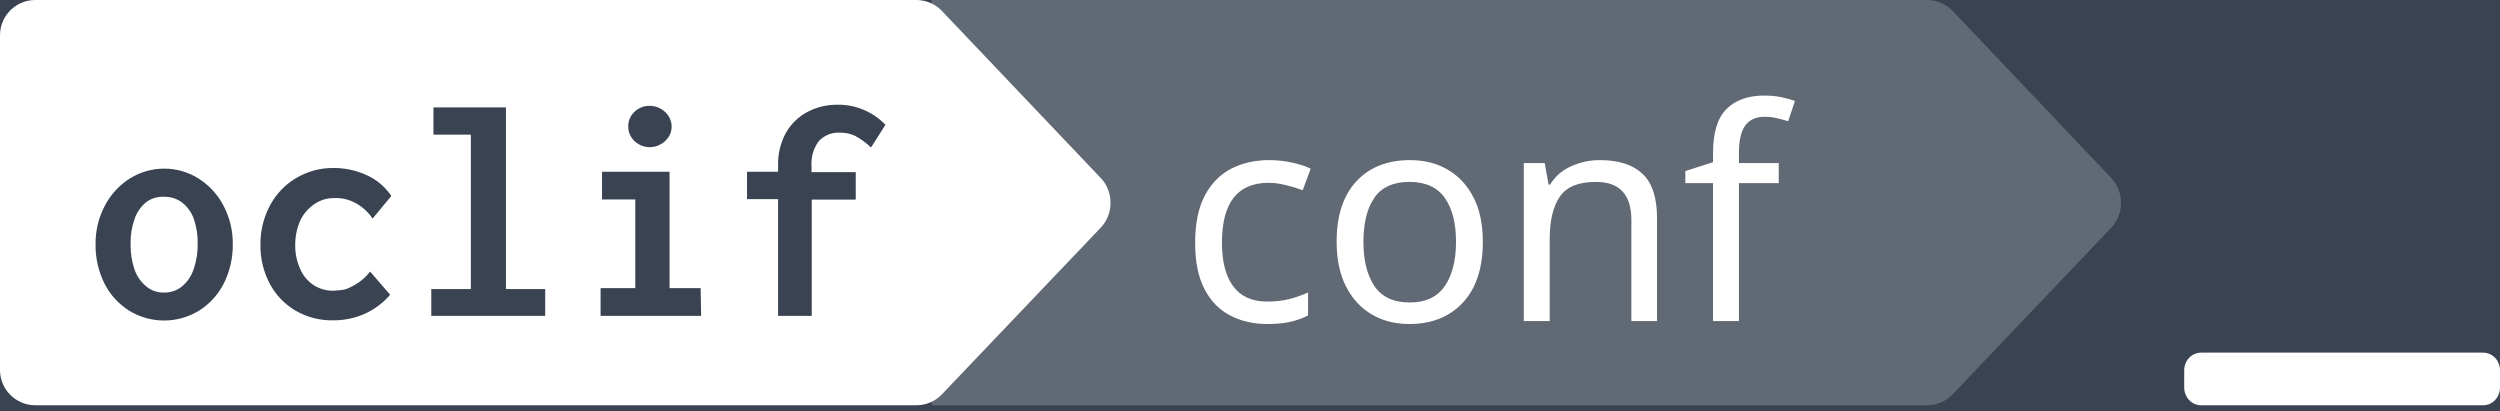
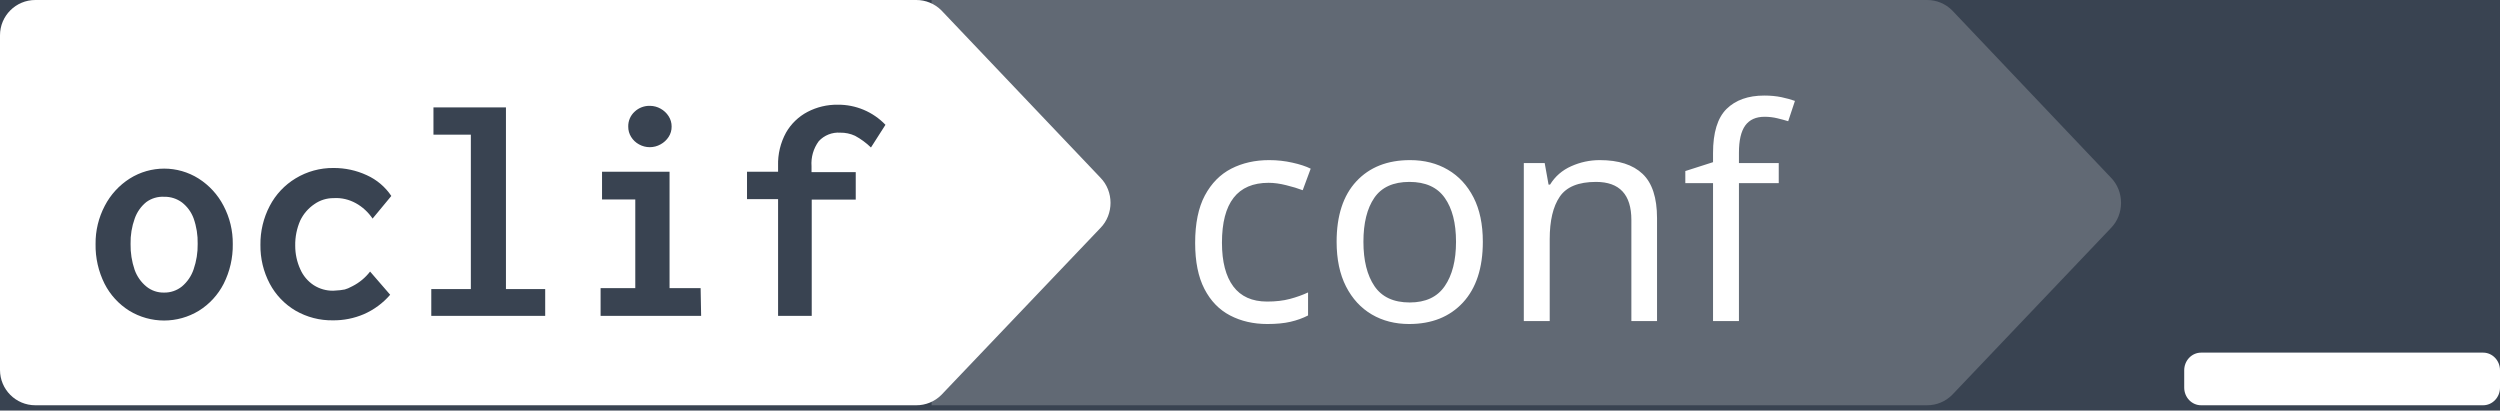
<svg xmlns="http://www.w3.org/2000/svg" width="475" height="78" viewBox="0 0 475 78">
  <g fill="none" fill-rule="evenodd">
-     <polygon fill="#394351" points="0 158 555 158 555 0 0 0" />
-     <g fill="#FFF">
-       <path d="M178.861,1.968 C177.594,0.7 175.873,-0.009 174.08,8.41437368e-05 L6.708,8.4143737e-05 C3.004,8.4143737e-05 0,3.004 0,6.71 L0,70.29 C0,73.997 3.004,77 6.708,77 L174.08,77 C175.873,77.01 177.594,76.301 178.861,75.032 L209.076,43.327 C211.641,40.717 211.641,36.362 209.076,33.752 L178.861,1.968 Z M120.585,21.213 C121.381,20.464 122.445,20.068 123.537,20.111 C124.226,20.12 124.903,20.304 125.503,20.642 C126.129,20.983 126.658,21.477 127.039,22.078 C127.419,22.664 127.617,23.349 127.609,24.046 C127.62,24.745 127.421,25.43 127.039,26.015 C126.654,26.608 126.126,27.095 125.503,27.431 C124.232,28.143 122.683,28.143 121.412,27.431 C120.796,27.1 120.281,26.611 119.915,26.015 C119.546,25.425 119.355,24.742 119.366,24.046 C119.343,22.969 119.787,21.937 120.585,21.213 L120.585,21.213 Z M42.496,53.918 C41.422,56.018 39.797,57.788 37.795,59.035 C33.73,61.52 28.618,61.52 24.553,59.035 C22.558,57.785 20.94,56.016 19.87,53.918 C18.698,51.575 18.111,48.982 18.158,46.361 C18.13,43.833 18.733,41.337 19.91,39.101 C21.006,36.986 22.642,35.201 24.652,33.925 C28.65,31.407 33.737,31.407 37.735,33.925 C39.745,35.201 41.381,36.986 42.476,39.101 C43.654,41.337 44.257,43.833 44.228,46.361 C44.269,48.984 43.675,51.577 42.496,53.918 L42.496,53.918 Z M70.79,41.532 C69.157,39.12 66.414,37.445 63.391,37.644 C62.082,37.632 60.802,38.032 59.732,38.786 C58.583,39.561 57.66,40.628 57.057,41.875 C56.388,43.393 56.06,45.038 56.092,46.696 C56.09,48.237 56.418,49.76 57.057,51.163 C57.595,52.39 58.476,53.436 59.594,54.174 C60.702,54.886 61.995,55.256 63.312,55.236 C64.322,55.185 65.052,55.107 65.501,55.001 C65.865,54.914 66.356,54.704 66.972,54.371 C68.28,53.707 69.422,52.759 70.317,51.596 L74.133,56.003 C72.769,57.586 71.068,58.843 69.157,59.683 C67.291,60.483 65.281,60.885 63.253,60.864 C60.771,60.904 58.323,60.272 56.171,59.035 C54.086,57.812 52.382,56.034 51.252,53.898 C50.053,51.625 49.445,49.088 49.481,46.519 C49.45,43.944 50.057,41.402 51.252,39.12 C52.38,36.957 54.082,35.146 56.171,33.886 C58.341,32.572 60.835,31.89 63.371,31.918 C65.559,31.904 67.722,32.374 69.706,33.295 C71.591,34.148 73.199,35.512 74.35,37.231 L70.79,41.532 Z M103.587,60.018 L81.944,60.018 L81.944,54.922 L89.46,54.922 L89.46,25.581 L82.357,25.581 L82.357,20.407 L96.13,20.407 L96.13,54.922 L103.587,54.922 L103.587,60.018 Z M133.215,60.018 L114.113,60.018 L114.113,54.744 L120.704,54.744 L120.704,37.899 L114.387,37.899 L114.387,32.626 L127.215,32.626 L127.215,54.744 L133.118,54.744 L133.215,60.018 Z M165.483,28.021 C164.579,27.145 163.56,26.397 162.453,25.798 C161.572,25.393 160.61,25.19 159.639,25.207 C158.108,25.099 156.61,25.693 155.568,26.821 C154.554,28.194 154.066,29.882 154.19,31.583 L154.19,32.705 L162.59,32.705 L162.59,37.919 L154.229,37.919 L154.229,60.018 L147.835,60.018 L147.835,37.841 L141.932,37.841 L141.932,32.626 L147.835,32.626 L147.835,31.485 C147.771,29.288 148.293,27.115 149.35,25.187 C150.311,23.513 151.731,22.147 153.443,21.252 C155.202,20.336 157.162,19.868 159.148,19.894 C162.575,19.855 165.866,21.238 168.237,23.712 L165.483,28.021 Z M36.791,41.501 C37.338,43.055 37.597,44.696 37.558,46.342 C37.585,47.981 37.325,49.613 36.791,51.163 C36.365,52.436 35.595,53.567 34.568,54.429 C33.604,55.204 32.399,55.615 31.164,55.591 C29.949,55.618 28.764,55.214 27.819,54.449 C26.795,53.611 26.02,52.509 25.577,51.262 C25.039,49.679 24.779,48.014 24.809,46.342 C24.774,44.701 25.041,43.066 25.596,41.521 C26.027,40.294 26.788,39.21 27.799,38.392 C28.778,37.675 29.973,37.32 31.183,37.388 C32.407,37.359 33.605,37.741 34.587,38.471 C35.589,39.255 36.353,40.305 36.791,41.501 L36.791,41.501 Z" />
-       <path d="M370.905,1.968 C369.64,0.7 367.921,-0.009 366.131,8.4143737e-05 L177,0 L177,77 L366.131,77 C367.921,77.01 369.64,76.301 370.905,75.032 L401.079,43.327 C403.64,40.717 403.64,36.362 401.079,33.752 L370.905,1.968 Z" opacity=".2" />
-       <text font-family="RobotoMono-Medium, Roboto Mono" font-size="56" font-weight="400">
-         <tspan x="224" y="61">conf</tspan>
-       </text>
-       <path d="M475,73.64 C475,75.496 473.565,77 471.793,77 L418.207,77 C416.436,77 415,75.496 415,73.64 L415,70.361 C415,68.505 416.436,67 418.207,67 L471.814,67 C473.577,67.011 475,68.512 475,70.361 L475,73.64 Z" />
-     </g>
+     <rect width="475" height="78" fill="#394351" />
+     <path fill="#FFF" fill-rule="nonzero" d="M178.861,1.968 C177.594,0.7 175.873,-0.009 174.08,-2.20268248e-13 L6.708,-2.20268248e-13 C3.004,-2.20268248e-13 0,3.004 0,6.71 L0,70.29 C0,73.997 3.004,77 6.708,77 L174.08,77 C175.873,77.01 177.594,76.301 178.861,75.032 L209.076,43.327 C211.641,40.717 211.641,36.362 209.076,33.752 L178.861,1.968 Z M120.585,21.213 C121.381,20.464 122.445,20.068 123.537,20.111 C124.226,20.12 124.903,20.304 125.503,20.642 C126.129,20.983 126.658,21.477 127.039,22.078 C127.419,22.664 127.617,23.349 127.609,24.046 C127.62,24.745 127.421,25.43 127.039,26.015 C126.654,26.608 126.126,27.095 125.503,27.431 C124.232,28.143 122.683,28.143 121.412,27.431 C120.796,27.1 120.281,26.611 119.915,26.015 C119.546,25.425 119.355,24.742 119.366,24.046 C119.343,22.969 119.787,21.937 120.585,21.213 L120.585,21.213 Z M42.496,53.918 C41.422,56.018 39.797,57.788 37.795,59.035 C33.73,61.52 28.618,61.52 24.553,59.035 C22.558,57.785 20.94,56.016 19.87,53.918 C18.698,51.575 18.111,48.982 18.158,46.361 C18.13,43.833 18.733,41.337 19.91,39.101 C21.006,36.986 22.642,35.201 24.652,33.925 C28.65,31.407 33.737,31.407 37.735,33.925 C39.745,35.201 41.381,36.986 42.476,39.101 C43.654,41.337 44.257,43.833 44.228,46.361 C44.269,48.984 43.675,51.577 42.496,53.918 L42.496,53.918 Z M70.79,41.532 C69.157,39.12 66.414,37.445 63.391,37.644 C62.082,37.632 60.802,38.032 59.732,38.786 C58.583,39.561 57.66,40.628 57.057,41.875 C56.388,43.393 56.06,45.038 56.092,46.696 C56.09,48.237 56.418,49.76 57.057,51.163 C57.595,52.39 58.476,53.436 59.594,54.174 C60.702,54.886 61.995,55.256 63.312,55.236 C64.322,55.185 65.052,55.107 65.501,55.001 C65.865,54.914 66.356,54.704 66.972,54.371 C68.28,53.707 69.422,52.759 70.317,51.596 L74.133,56.003 C72.769,57.586 71.068,58.843 69.157,59.683 C67.291,60.483 65.281,60.885 63.253,60.864 C60.771,60.904 58.323,60.272 56.171,59.035 C54.086,57.812 52.382,56.034 51.252,53.898 C50.053,51.625 49.445,49.088 49.481,46.519 C49.45,43.944 50.057,41.402 51.252,39.12 C52.38,36.957 54.082,35.146 56.171,33.886 C58.341,32.572 60.835,31.89 63.371,31.918 C65.559,31.904 67.722,32.374 69.706,33.295 C71.591,34.148 73.199,35.512 74.35,37.231 L70.79,41.532 Z M103.587,60.018 L81.944,60.018 L81.944,54.922 L89.46,54.922 L89.46,25.581 L82.357,25.581 L82.357,20.407 L96.13,20.407 L96.13,54.922 L103.587,54.922 L103.587,60.018 Z M133.215,60.018 L114.113,60.018 L114.113,54.744 L120.704,54.744 L120.704,37.899 L114.387,37.899 L114.387,32.626 L127.215,32.626 L127.215,54.744 L133.118,54.744 L133.215,60.018 Z M165.483,28.021 C164.579,27.145 163.56,26.397 162.453,25.798 C161.572,25.393 160.61,25.19 159.639,25.207 C158.108,25.099 156.61,25.693 155.568,26.821 C154.554,28.194 154.066,29.882 154.19,31.583 L154.19,32.705 L162.59,32.705 L162.59,37.919 L154.229,37.919 L154.229,60.018 L147.835,60.018 L147.835,37.841 L141.932,37.841 L141.932,32.626 L147.835,32.626 L147.835,31.485 C147.771,29.288 148.293,27.115 149.35,25.187 C150.311,23.513 151.731,22.147 153.443,21.252 C155.202,20.336 157.162,19.868 159.148,19.894 C162.575,19.855 165.866,21.238 168.237,23.712 L165.483,28.021 Z M36.791,41.501 C37.338,43.055 37.597,44.696 37.558,46.342 C37.585,47.981 37.325,49.613 36.791,51.163 C36.365,52.436 35.595,53.567 34.568,54.429 C33.604,55.204 32.399,55.615 31.164,55.591 C29.949,55.618 28.764,55.214 27.819,54.449 C26.795,53.611 26.02,52.509 25.577,51.262 C25.039,49.679 24.779,48.014 24.809,46.342 C24.774,44.701 25.041,43.066 25.596,41.521 C26.027,40.294 26.788,39.21 27.799,38.392 C28.778,37.675 29.973,37.32 31.183,37.388 C32.407,37.359 33.605,37.741 34.587,38.471 C35.589,39.255 36.353,40.305 36.791,41.501 L36.791,41.501 Z" />
+     <path fill="#FFF" fill-rule="nonzero" d="M370.905,1.968 C369.64,0.7 367.921,-0.009 366.131,-2.84217094e-14 L177,-2.84217094e-14 L177,77 L366.131,77 C367.921,77.01 369.64,76.301 370.905,75.032 L401.079,43.327 C403.64,40.717 403.64,36.362 401.079,33.752 L370.905,1.968 Z" opacity=".2" />
+     <text fill="#FFF" font-family="RobotoMono-Regular, Roboto Mono" font-size="56">
+       <tspan x="224" y="61">conf</tspan>
+     </text>
+     <path fill="#FFF" fill-rule="nonzero" d="M475,73.64 C475,75.496 473.565,77 471.793,77 L418.207,77 C416.436,77 415,75.496 415,73.64 L415,70.361 C415,68.505 416.436,67 418.207,67 L471.814,67 C473.577,67.011 475,68.512 475,70.361 L475,73.64 Z" />
  </g>
</svg>
